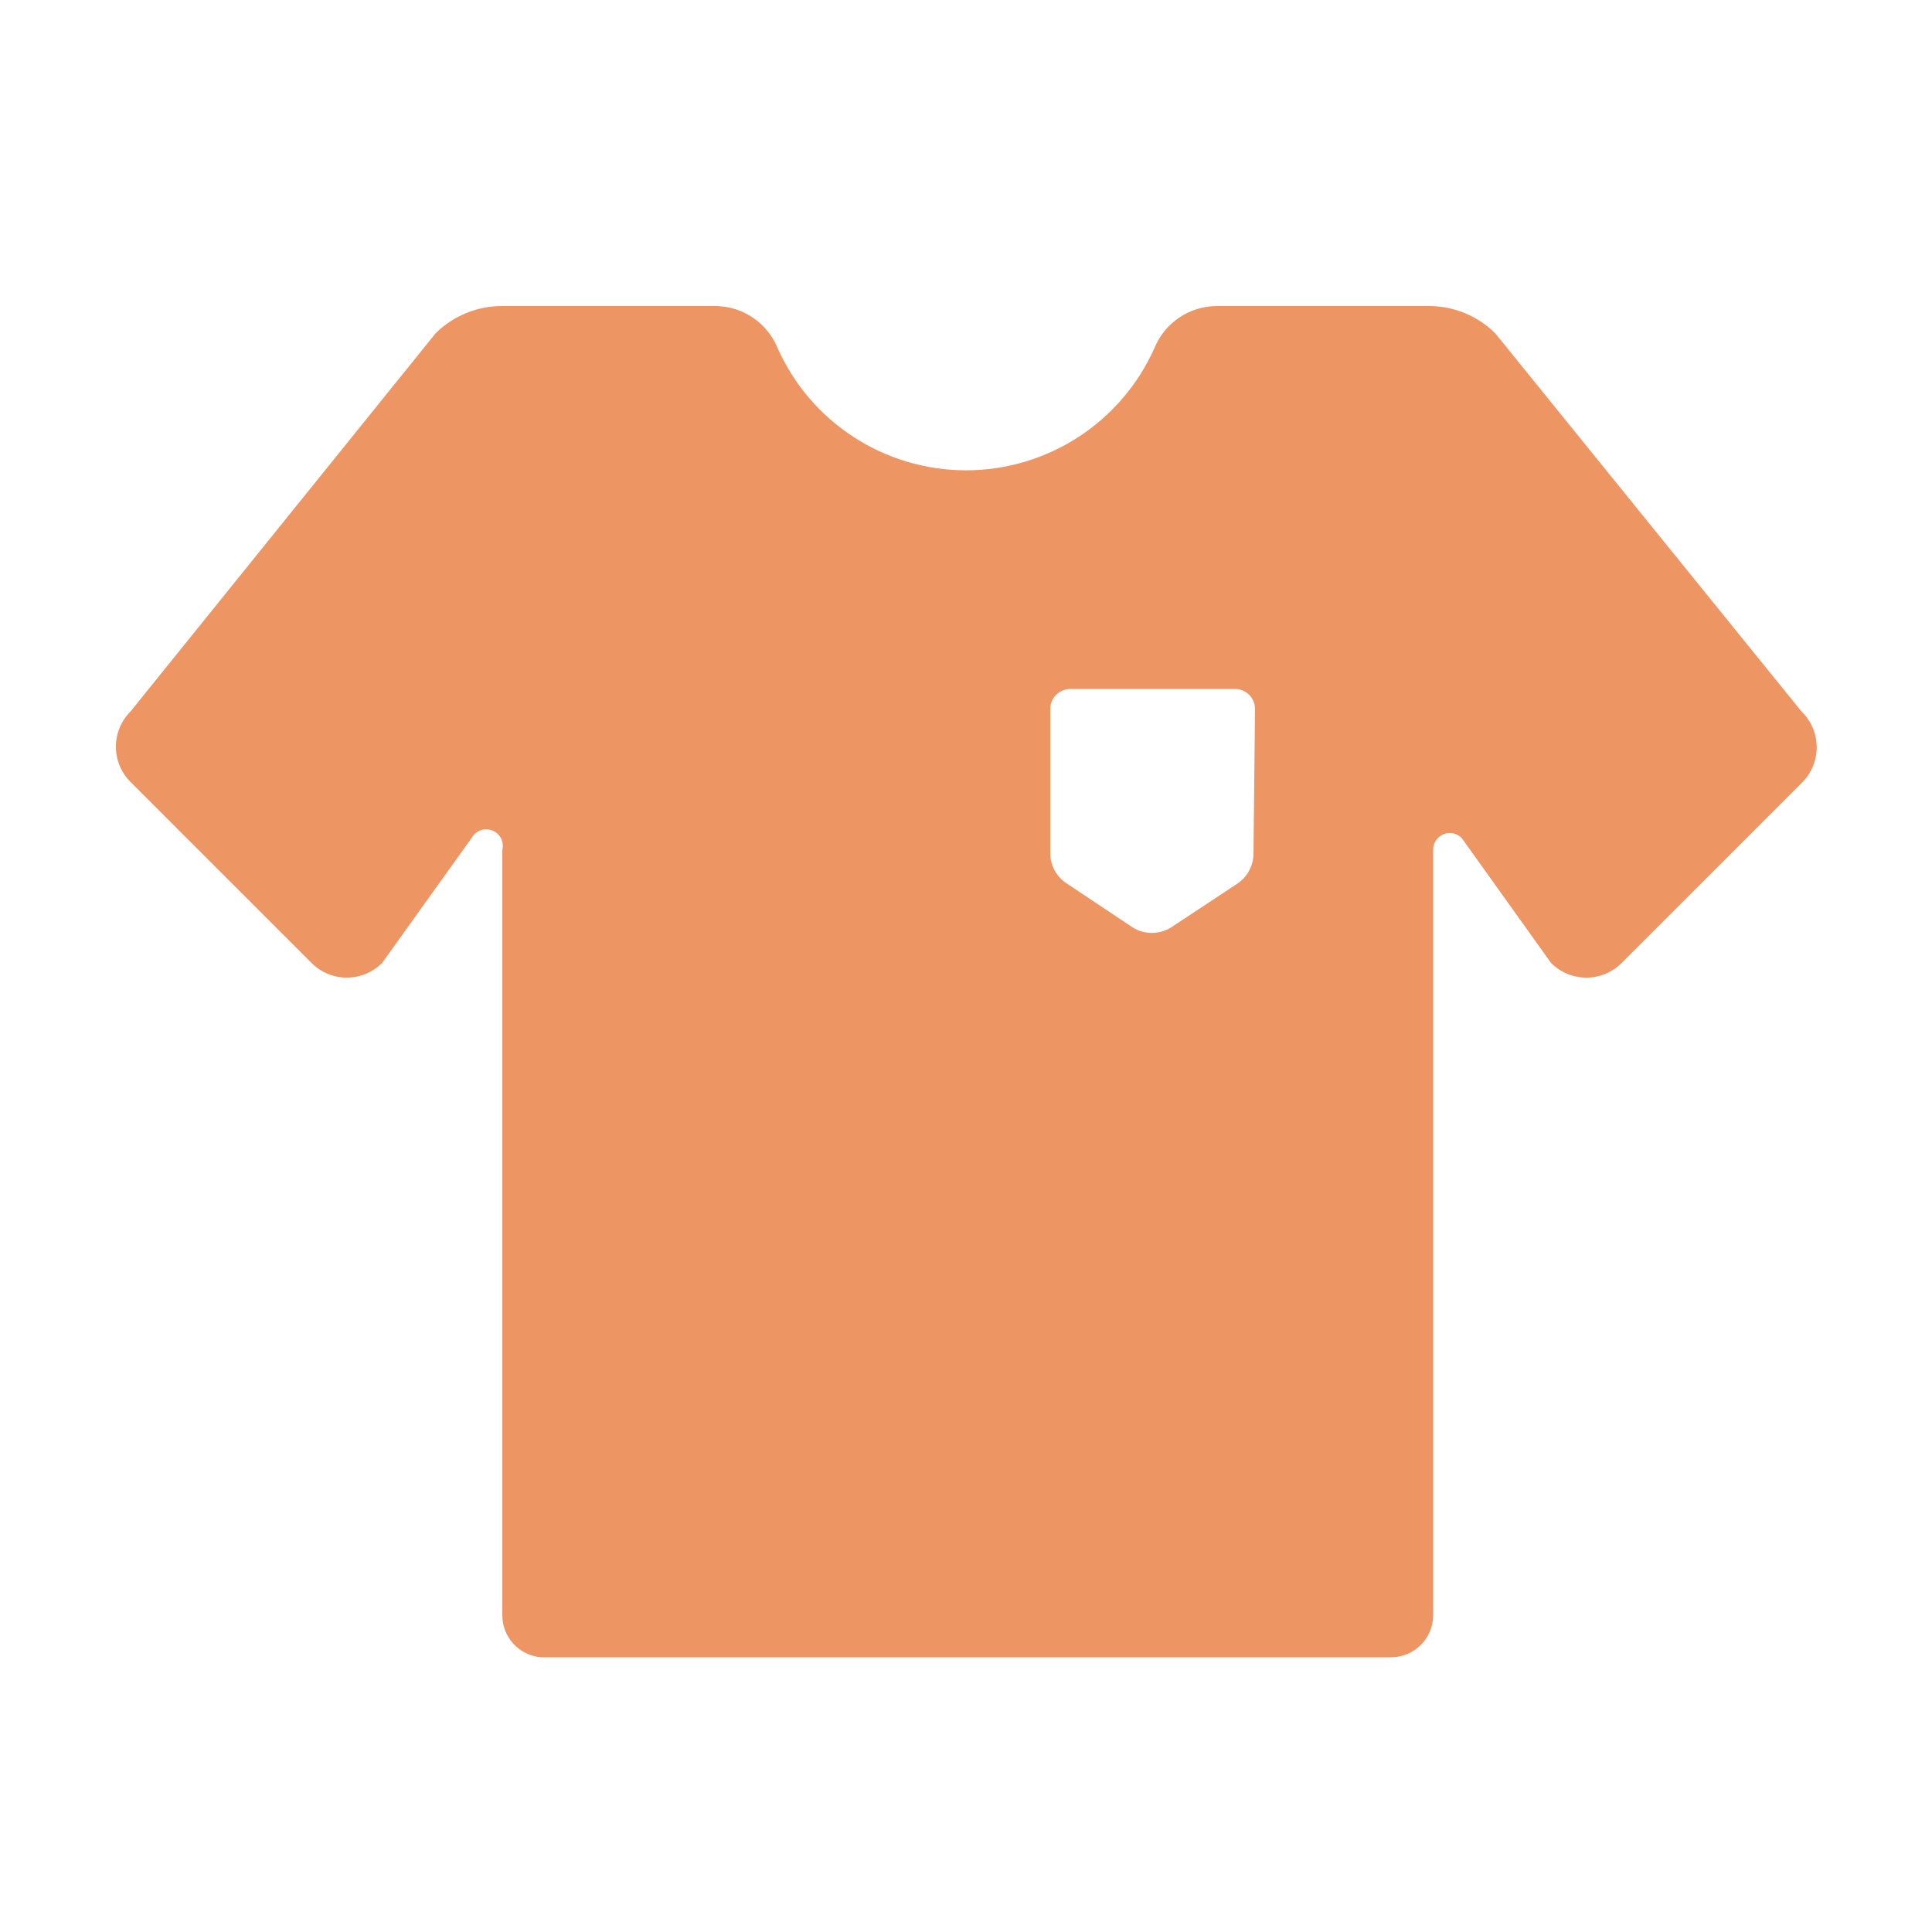
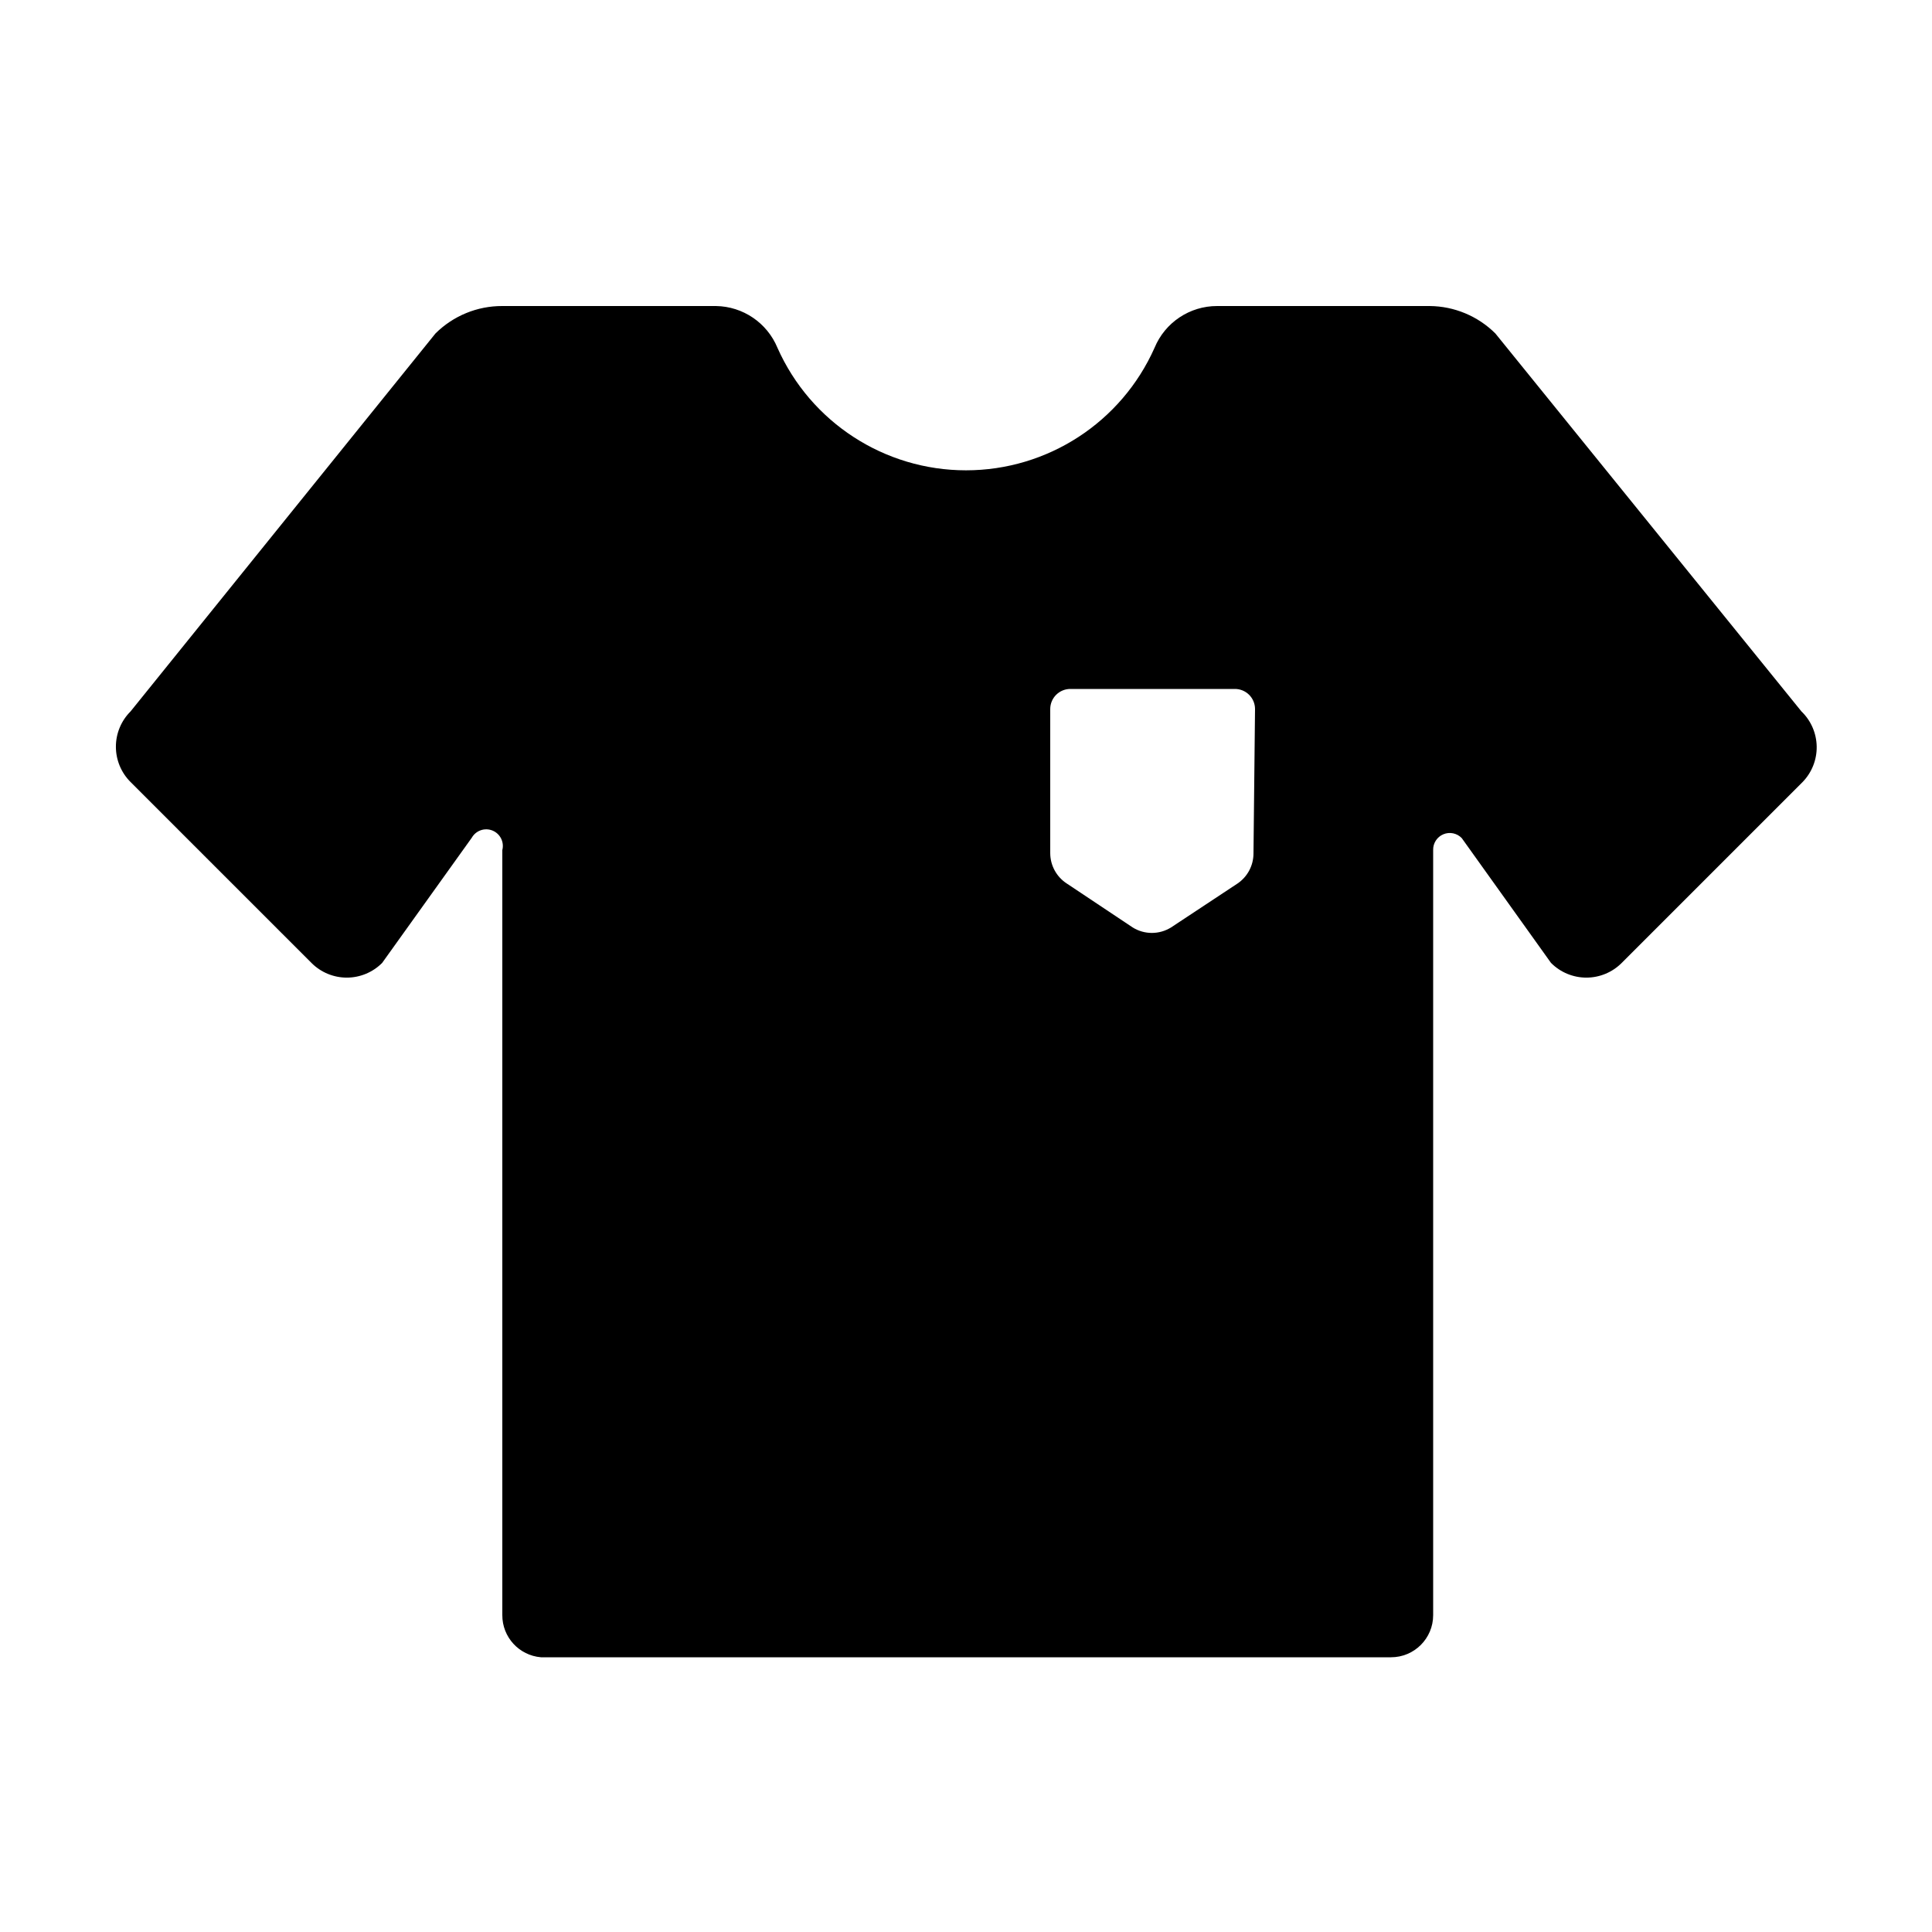
- <svg xmlns="http://www.w3.org/2000/svg" id="Layer_1" data-name="Layer 1" viewBox="0 0 50 50">
-   <defs>
-     <style>.cls-1{fill:#ee9564;}</style>
-   </defs>
-   <path class="cls-1" d="M46.62,18.41,38.7,8.63A2.44,2.44,0,0,0,37,7.92h-5.5A1.75,1.75,0,0,0,29.88,9a5.34,5.34,0,0,1-9.76,0,1.75,1.75,0,0,0-1.59-1.08H13a2.44,2.44,0,0,0-1.73.71L3.38,18.41a1.29,1.29,0,0,0,0,1.83l4.68,4.68a1.29,1.29,0,0,0,1.83,0l2.32-3.24A.43.43,0,0,1,13,22V41.8A1.09,1.09,0,0,0,14,42.89H36a1.09,1.09,0,0,0,1.09-1.09V22a.43.43,0,0,1,.74-.31l2.31,3.23a1.29,1.29,0,0,0,1.83,0l4.68-4.68A1.29,1.29,0,0,0,46.62,18.41ZM32.44,22.09a.94.94,0,0,1-.42.78L30.31,24a.94.94,0,0,1-1,0l-1.71-1.14a.94.94,0,0,1-.42-.78V18.35a.52.52,0,0,1,.53-.52h4.24a.52.52,0,0,1,.53.52Z" />
+ <svg xmlns="http://www.w3.org/2000/svg" id="icon" data-name="Layer 1" viewBox="0 0 50 50">
+   <path d="M46.62,18.41,38.7,8.63A2.44,2.44,0,0,0,37,7.92h-5.5A1.75,1.75,0,0,0,29.88,9a5.34,5.34,0,0,1-9.76,0,1.75,1.75,0,0,0-1.59-1.08H13a2.44,2.44,0,0,0-1.73.71L3.38,18.41a1.29,1.29,0,0,0,0,1.83l4.68,4.68a1.29,1.29,0,0,0,1.83,0l2.32-3.24A.43.43,0,0,1,13,22V41.8A1.09,1.09,0,0,0,14,42.89H36a1.09,1.09,0,0,0,1.09-1.09V22a.43.43,0,0,1,.74-.31l2.31,3.23a1.29,1.29,0,0,0,1.83,0l4.68-4.68A1.29,1.29,0,0,0,46.62,18.41ZM32.44,22.09a.94.94,0,0,1-.42.78L30.31,24a.94.94,0,0,1-1,0l-1.71-1.14a.94.94,0,0,1-.42-.78V18.35a.52.52,0,0,1,.53-.52h4.24a.52.52,0,0,1,.53.52Z" />
</svg>
